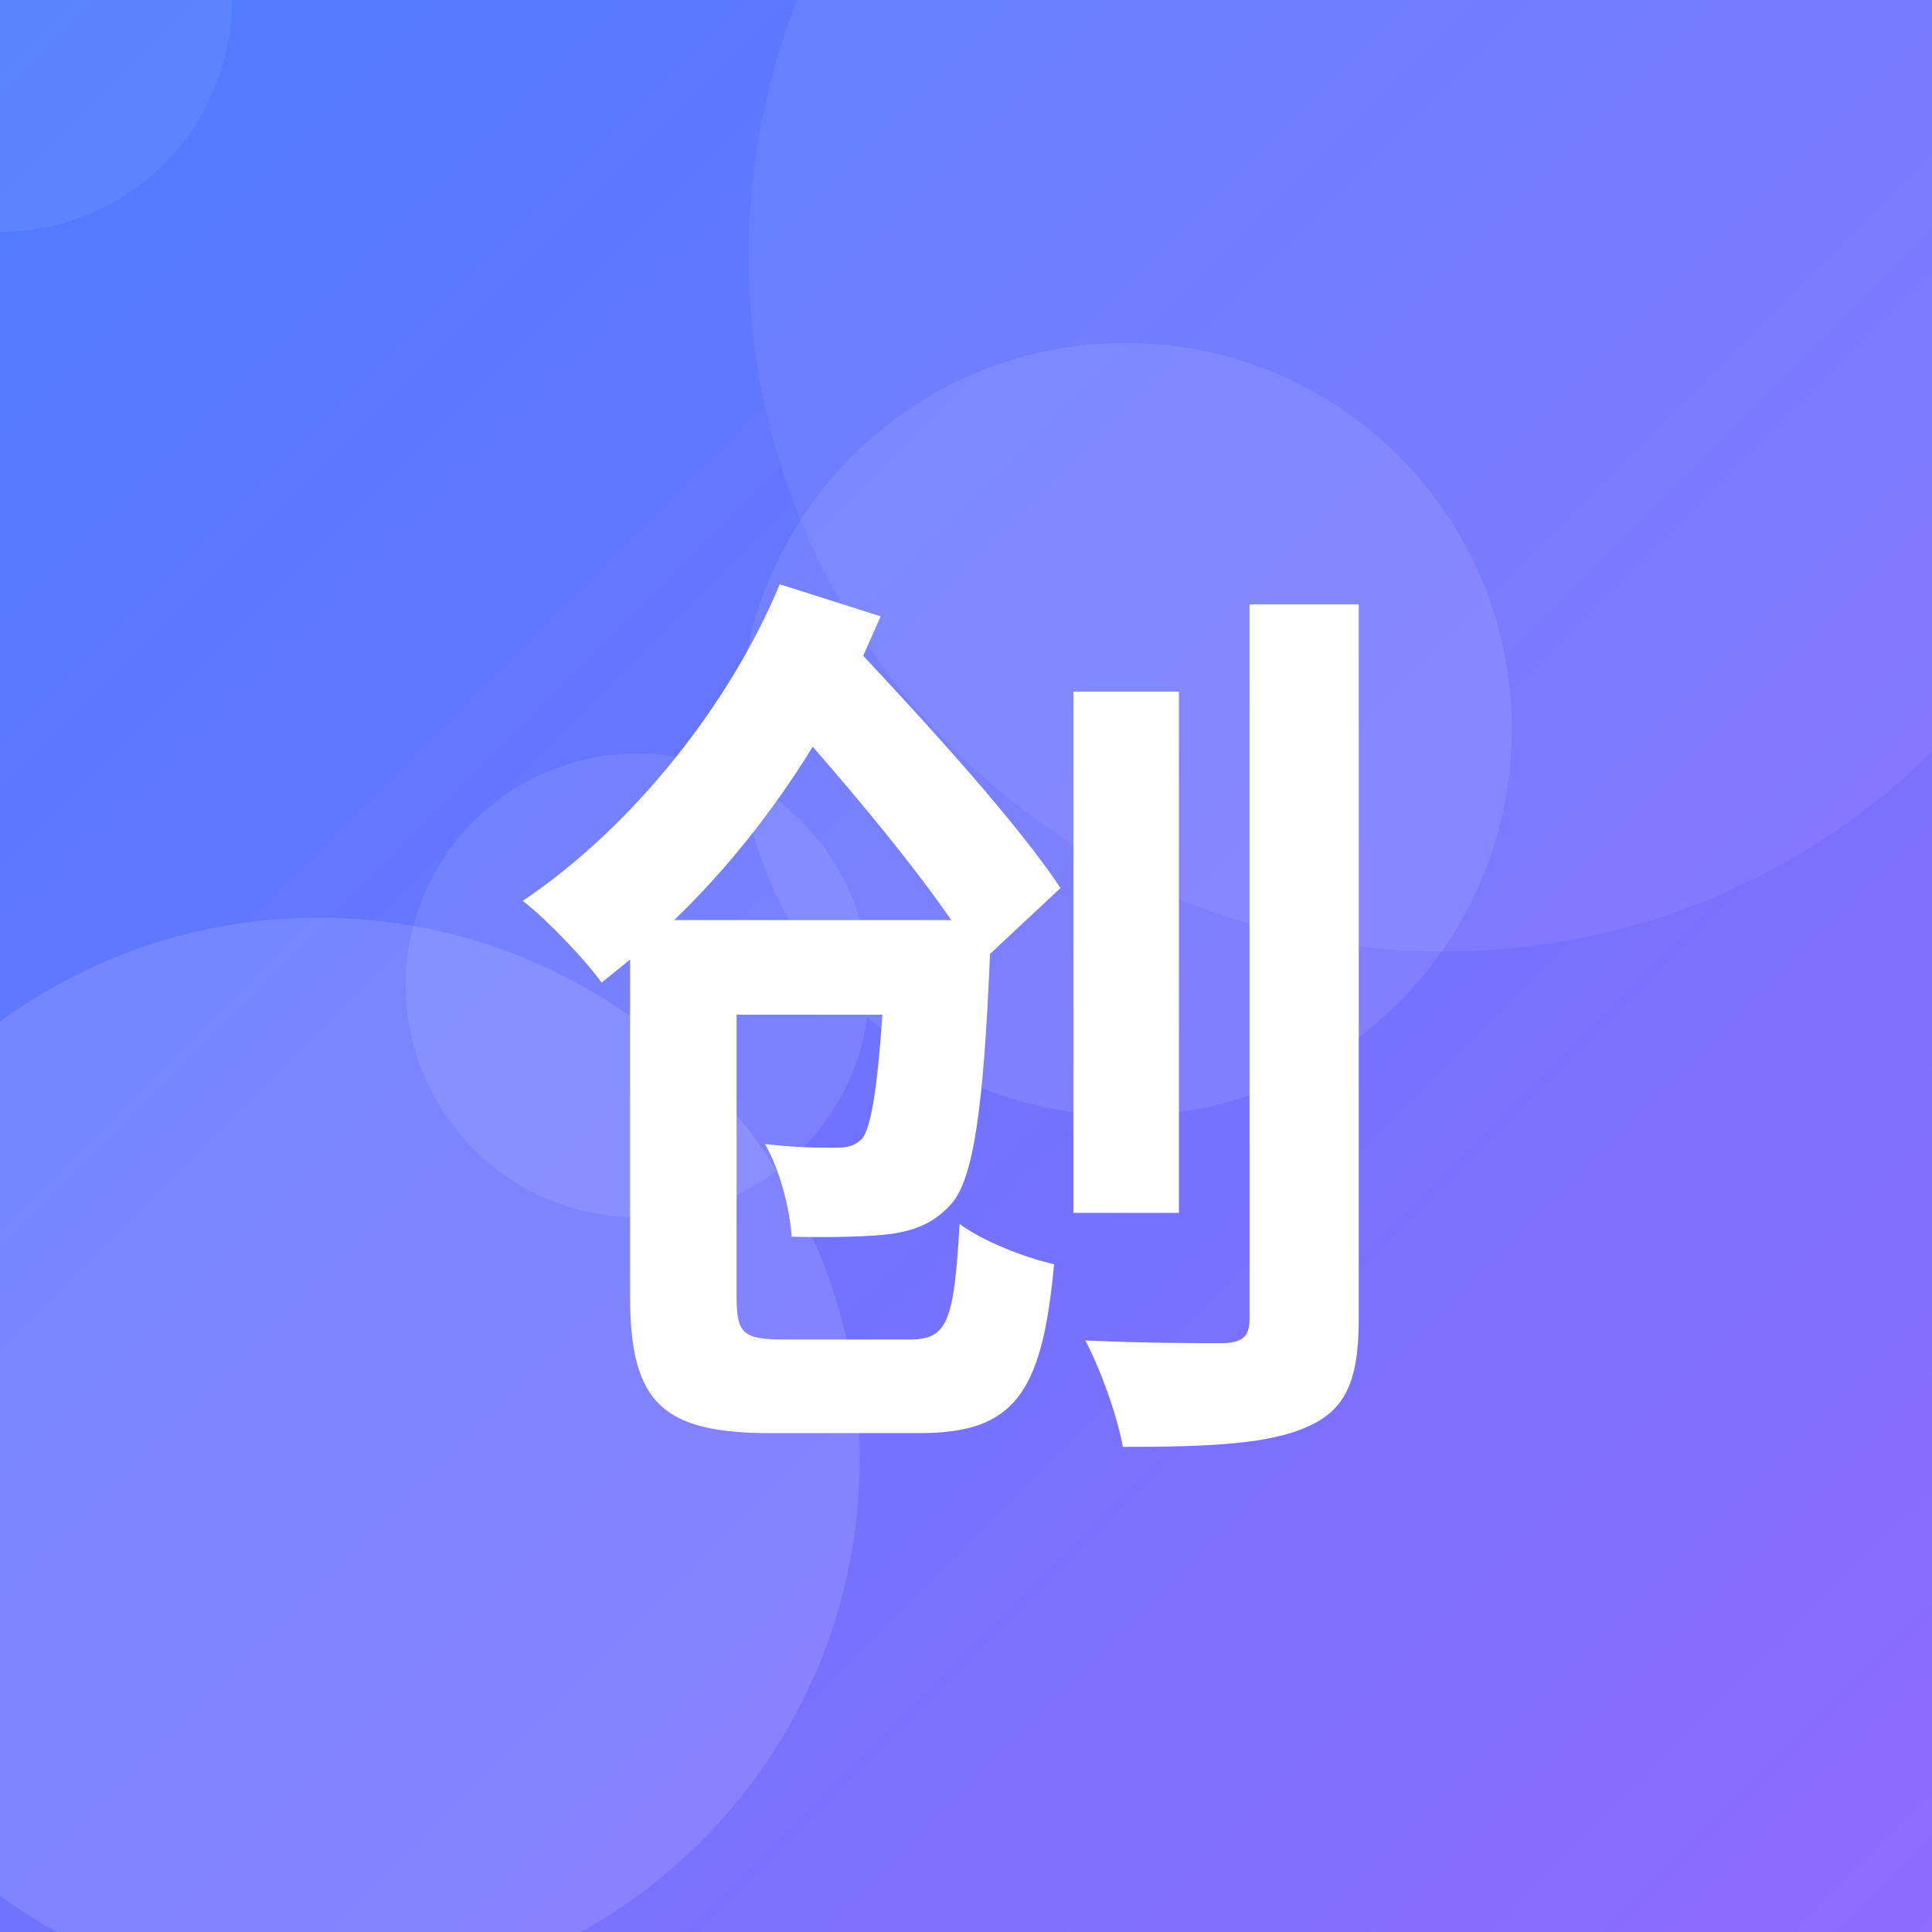
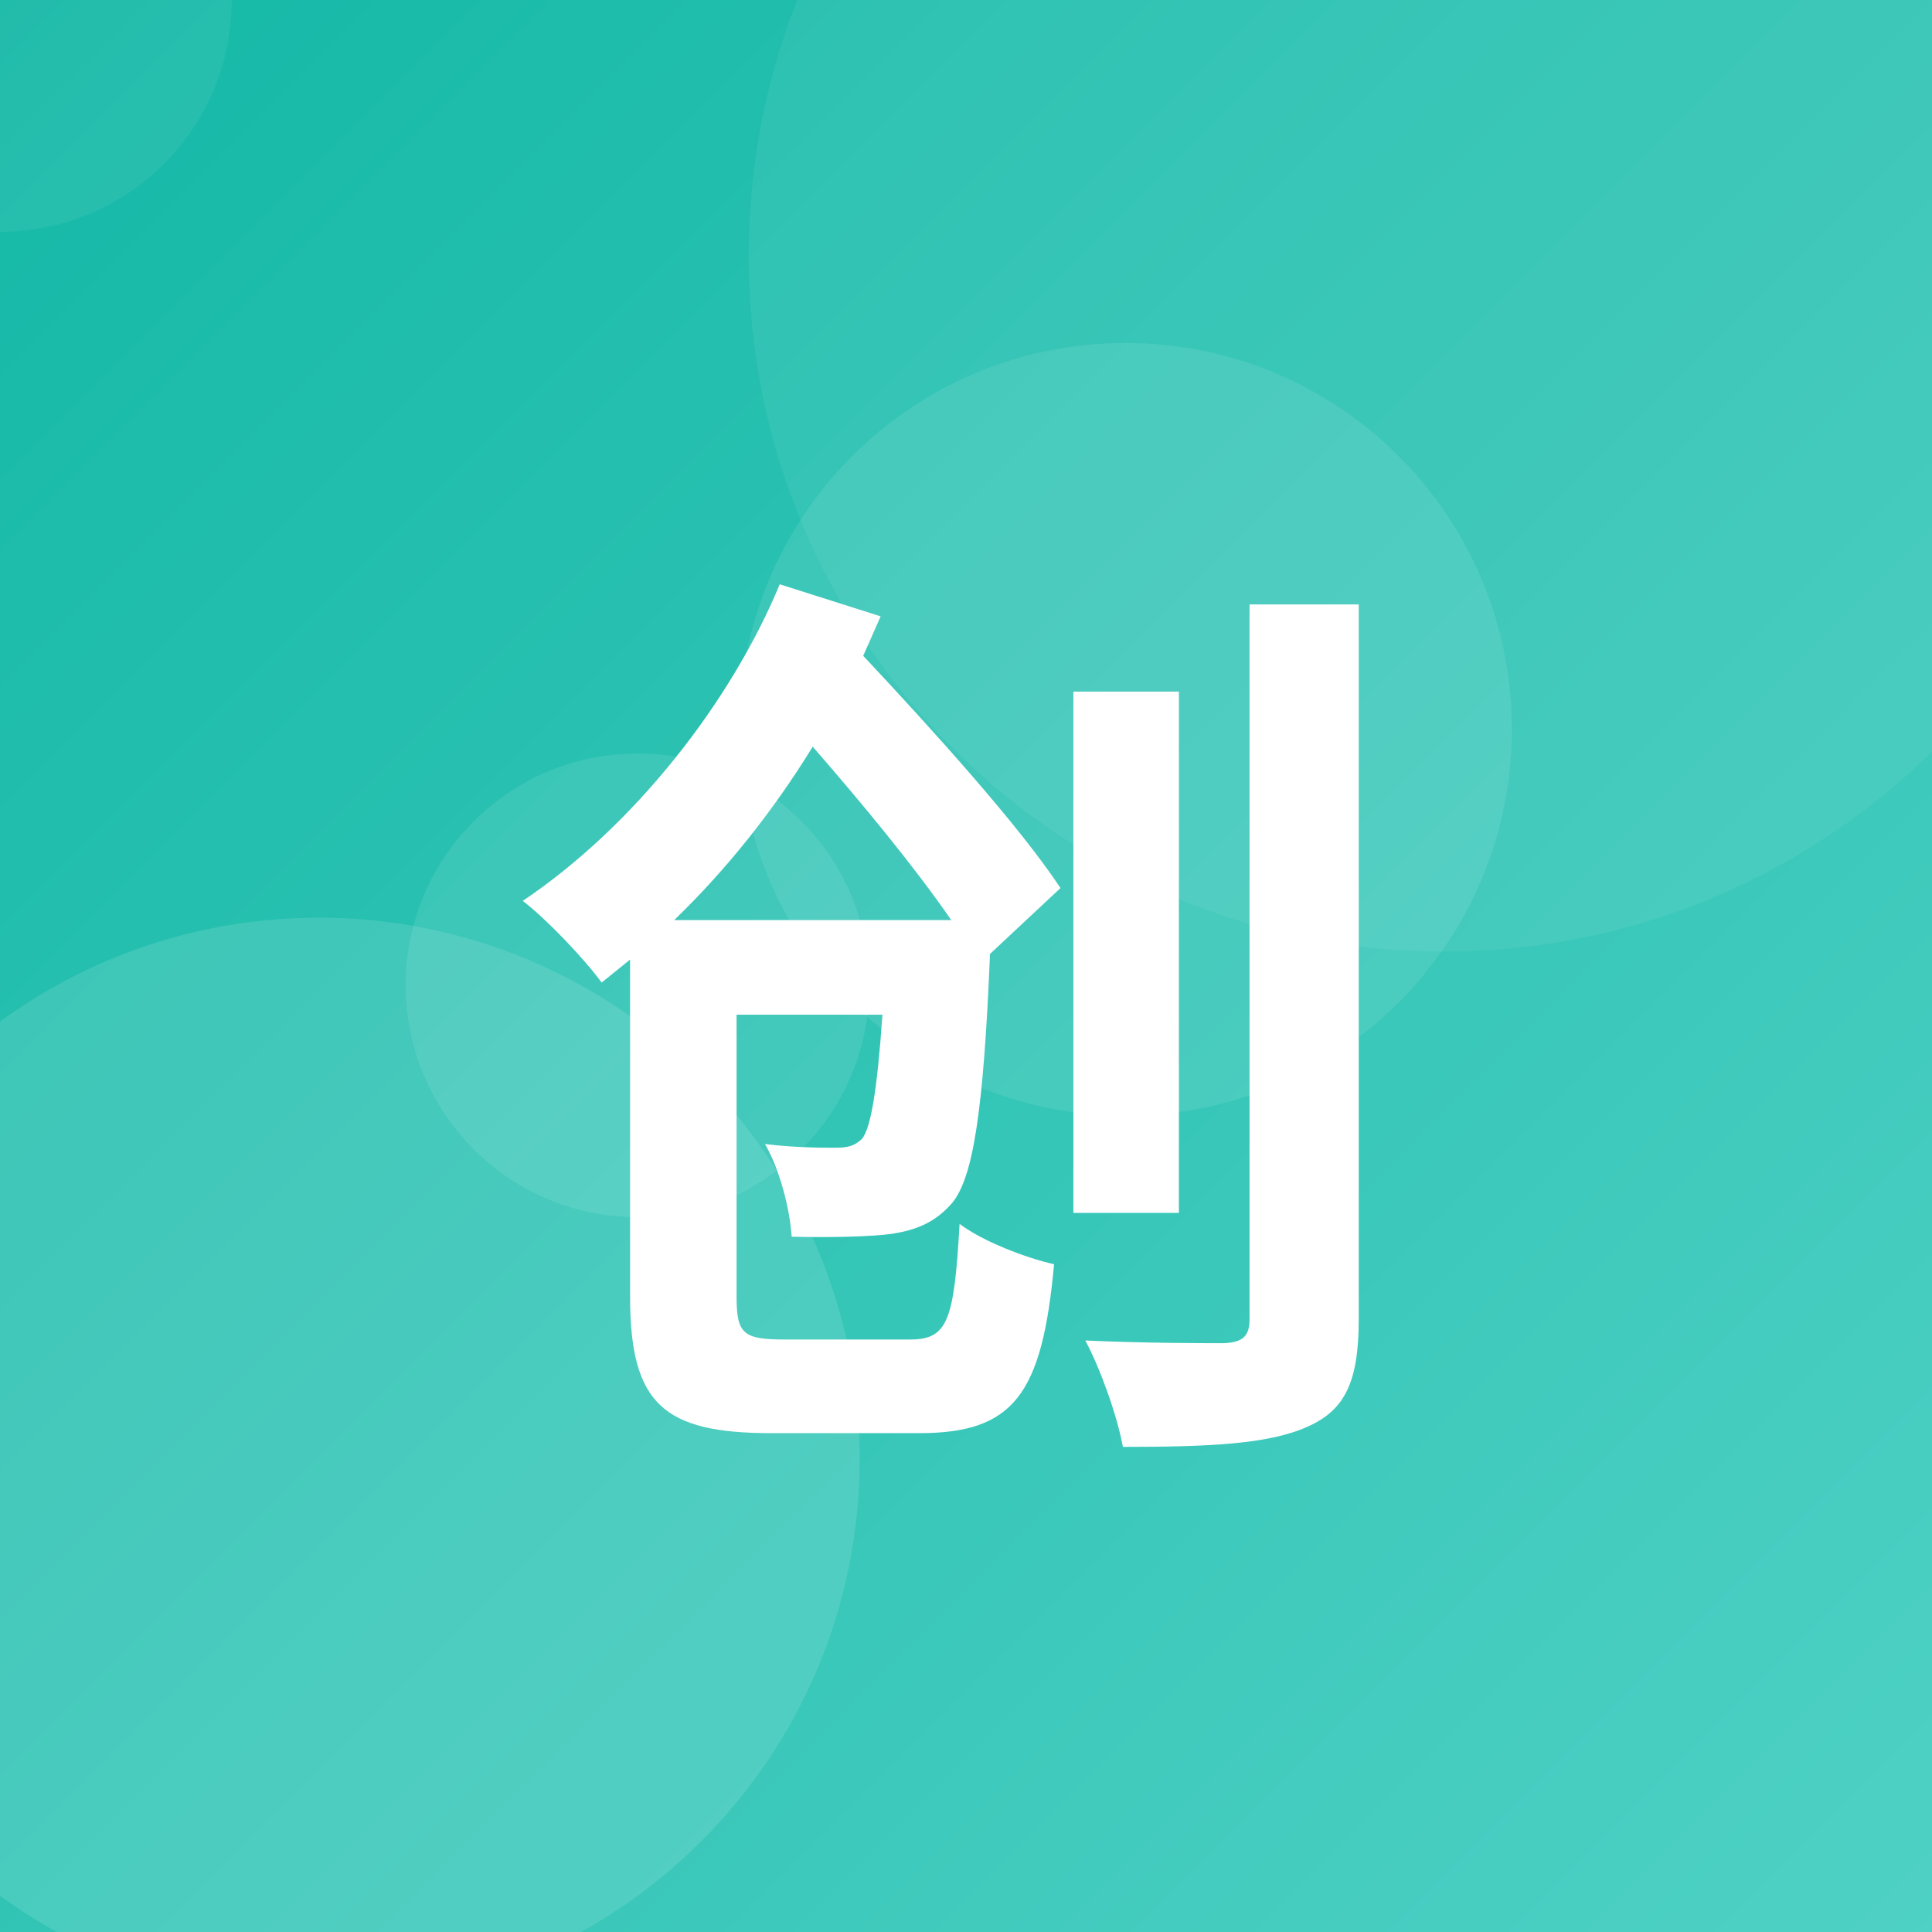
<svg xmlns="http://www.w3.org/2000/svg" width="400" height="400" viewBox="0 0 400 400">
  <defs>
    <linearGradient id="g" x1="0" y1="0" x2="1" y2="1">
-       <stop offset="0" stop-color="#4f7cff" />
-       <stop offset="1" stop-color="#8f6bff" />
+       <stop offset="0" stop-color="#14b8a6" />
+       <stop offset="1" stop-color="#4fd1c5" />
    </linearGradient>
  </defs>
  <rect width="400" height="400" fill="url(#g)" />
  <circle cx="0" cy="0" r="48" fill="#fff" opacity="0.06" />
  <circle cx="233" cy="151" r="80" fill="#fff" opacity="0.09" />
  <circle cx="66" cy="302" r="112" fill="#fff" opacity="0.12" />
  <circle cx="299" cy="53" r="144" fill="#fff" opacity="0.06" />
  <circle cx="132" cy="204" r="48" fill="#fff" opacity="0.09" />
  <text x="200" y="200" font-family="PingFang SC,Noto Sans CJK SC,sans-serif" fill="#fff" font-size="190" font-weight="700" text-anchor="middle" dominant-baseline="central">创</text>
</svg>
